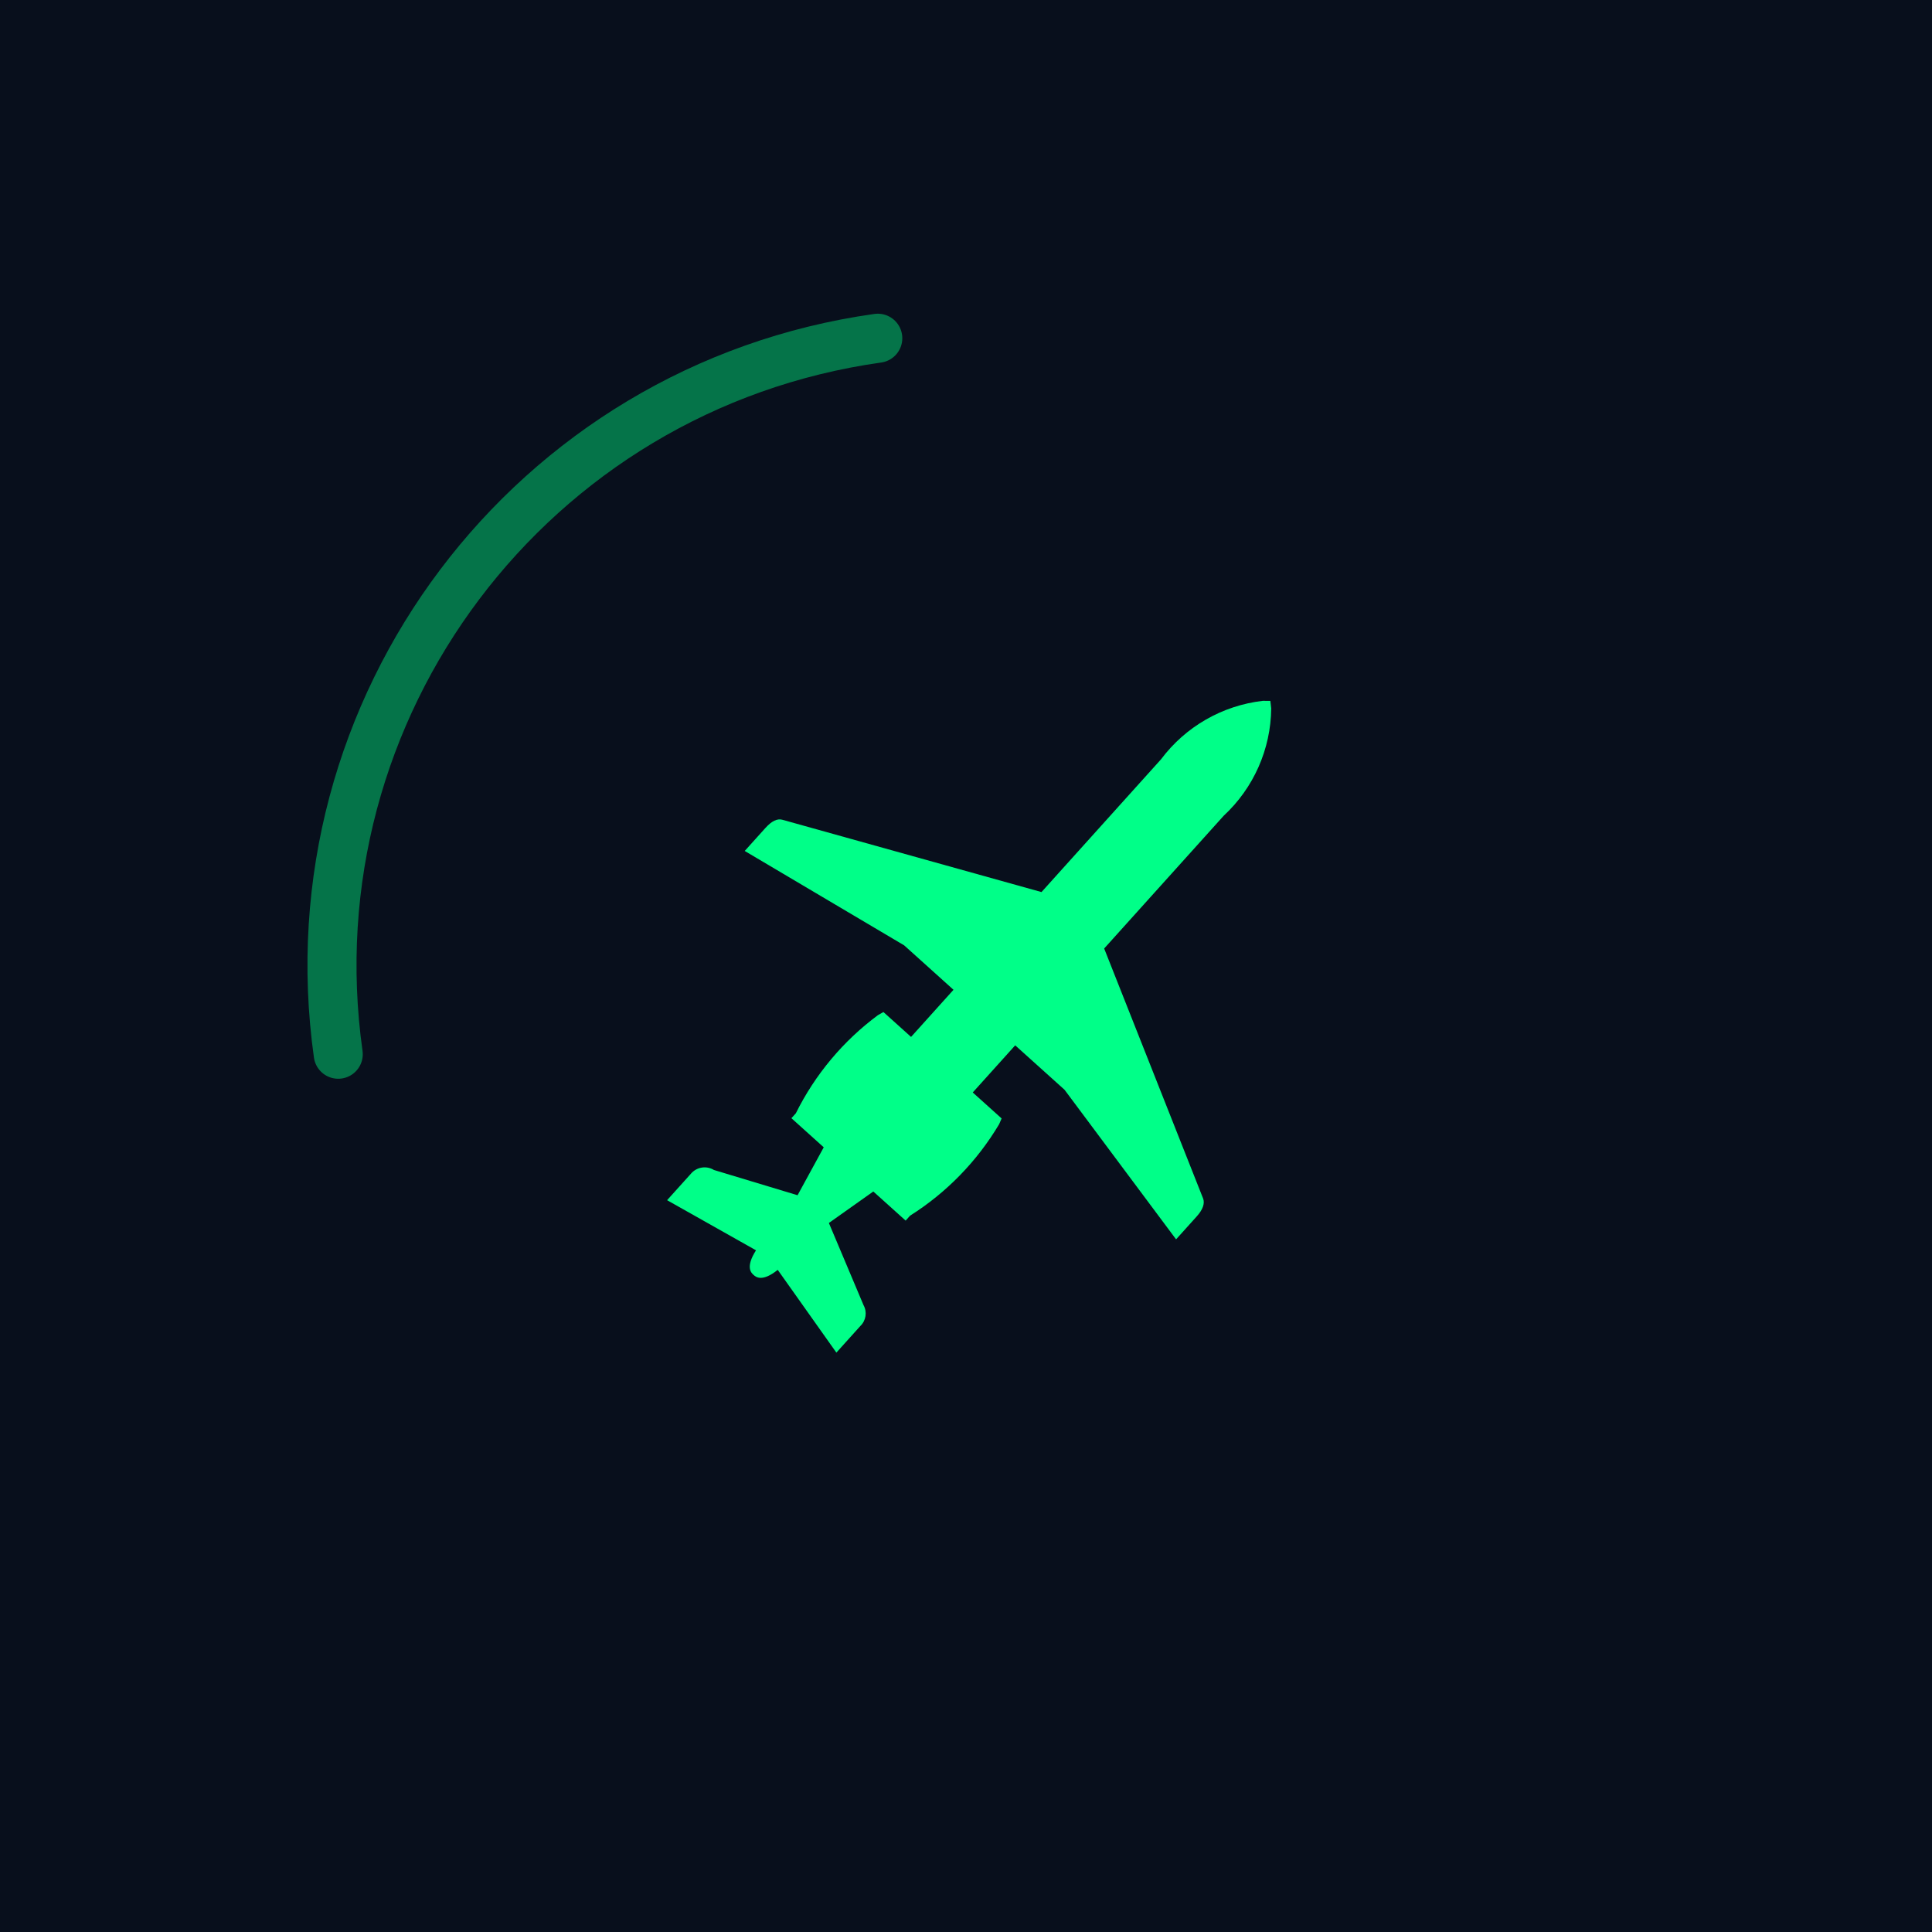
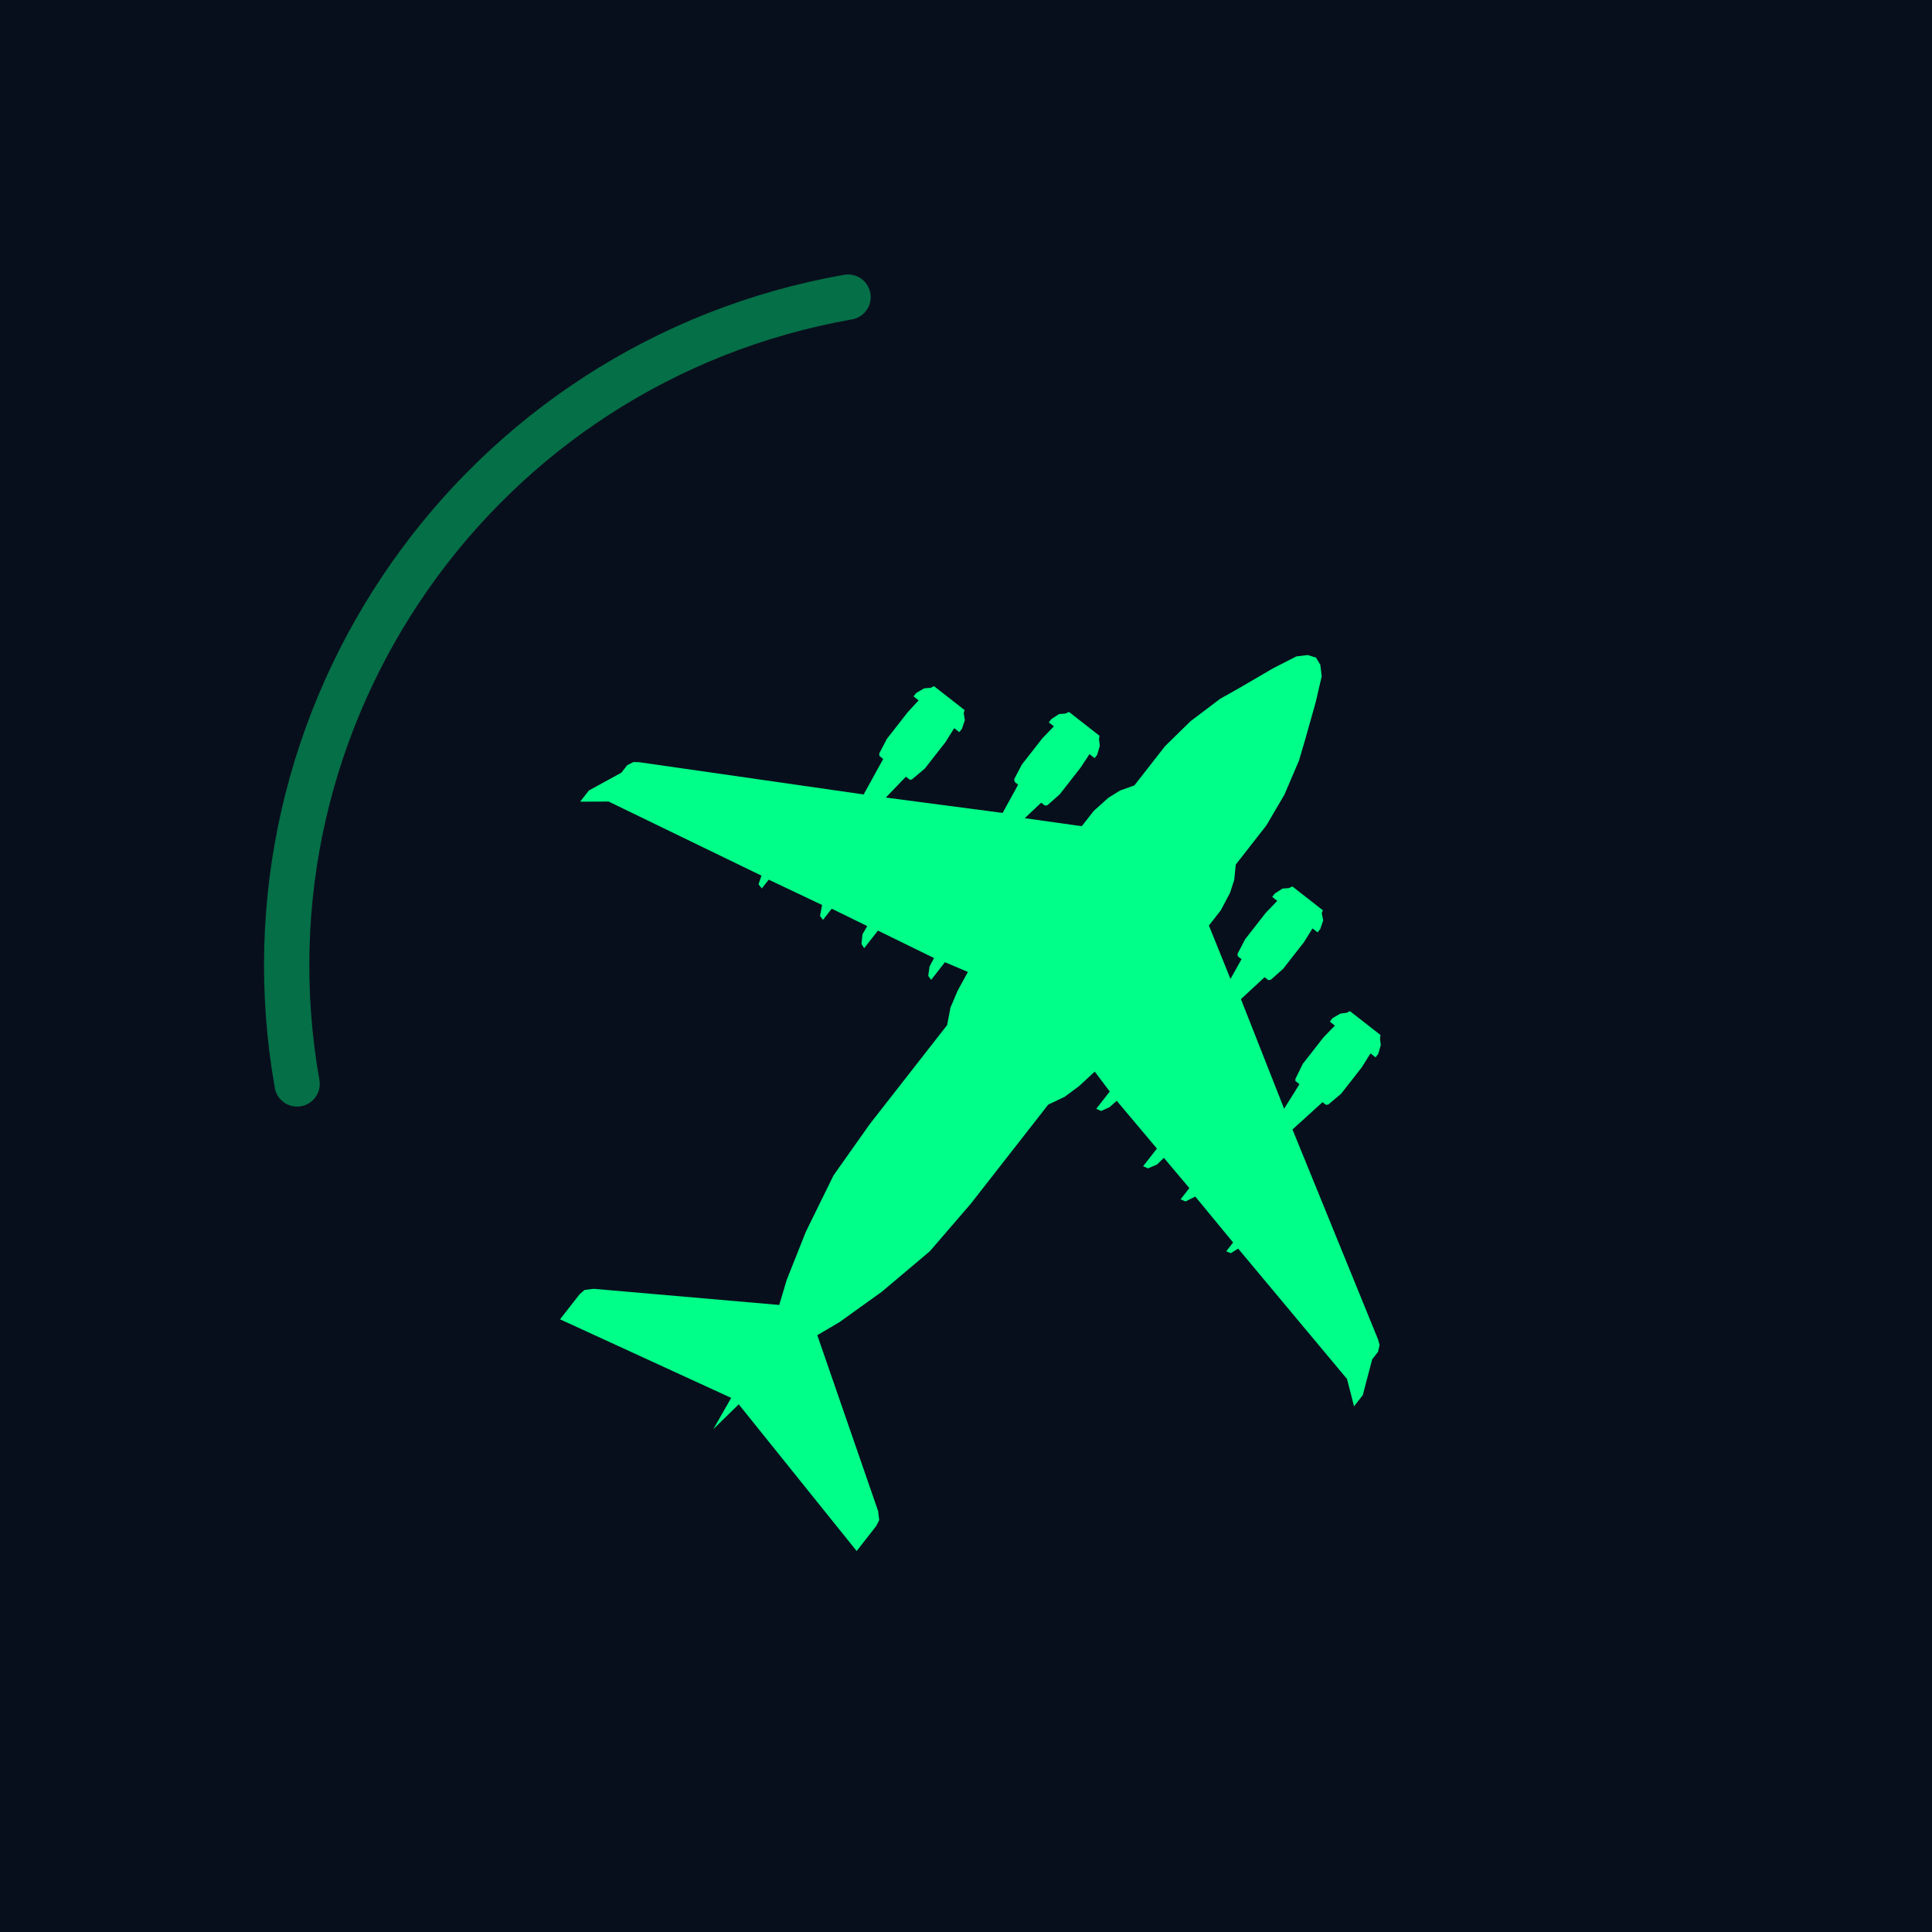
<svg xmlns="http://www.w3.org/2000/svg" width="512" height="512" viewBox="0 0 512 512">
  <rect width="512" height="512" fill="#080f1c" />
-   <path d="M88 256 A 168 168 0 0 1 256 88" fill="none" stroke="#00ff88" stroke-opacity="0.42" stroke-width="13" stroke-linecap="round" transform="rotate(-8 256 256)" />
-   <g transform="translate(268 262) rotate(42) scale(8.8) translate(-9 -12)">
-     <path fill="#00ff88" d="M9.44,23c-.1.6-.35.6-.44.6s-.34,0-.44-.6l-3,.67V22.6A.54.54,0,0,1,6,22.05l2.38-1.12L8,19.33H6.69l0-.2a8.23,8.23,0,0,1-.14-3.85l.06-.18H7.73V13.19h-2L.26,14.29v-.93c0-.28.07-.46.22-.53l7.25-3.6V3.85A4.47,4.47,0,0,1,8.83.49L9,.34l.17.15a4.47,4.47,0,0,1,1.1,3.36V9.23l7.25,3.6c.14.07.22.25.22.53v.93l-5.51-1.1h-2V15.1h1.17l.06.18a8.24,8.24,0,0,1-.15,3.84l0,.2H10l-.36,1.6,2.43,1.14a.52.52,0,0,1,.35.53v1.08Z" />
+   <path d="M76 256 A 180 180 0 0 1 256 76" fill="none" stroke="#00ff88" stroke-opacity="0.4" stroke-width="12" stroke-linecap="round" transform="rotate(-10 256 256)" />
+   <g transform="translate(272 272) rotate(38) scale(11.4) translate(-16.0 -16.0)">
+     <path fill="#00ff88" d="M16.21 5.17l.19.19.26.56.34.83.19.48.22.83.11.82v1.16l.19.3.11.3.08.45v.45l1.16.67-.08-.52h-.11l-.04-.04-.07-.38v-.78l.04-.38h-.15v-.1l.07-.2.11-.1.04-.08h.9l.02.07.13.11.07.2v.1h-.15l.04.38v.78l-.07.38-.04.04h-.11l-.12.74 2.36 1.39-.07-.67h-.12l-.03-.04-.08-.38v-.78l.04-.38h-.15v-.1l.08-.2.1-.1.04-.08h.9l.04.07.11.11.08.2v.1h-.15l.04.38v.78l-.08.38-.04.04h-.1l-.16.93 4.57 2.62.11.08.07.15v.22l.34.79v.33l-.52-.4-3.86-.83-.07.19-.11.03V17l-1.35-.3-.11.23-.12.03v-.33l-.9-.19-.03.22-.11.2-.12.03v-.52l-1.42-.3-.04.22-.1.19-.12.03V16l-.56-.15-.08.49-.11.4-.19.38v2.92l-.07 1.46-.3 1.43-.34 1.16-.22.56L20.22 27l.15.15.03.15v.74l-4.26-1-.11.82-.12-.83-4.26 1.01v-.74l.03-.15.15-.15 3.63-2.36-.22-.56-.34-1.16-.3-1.43-.07-1.46v-2.92l-.19-.37-.11-.41-.08-.49-.56.15v.52l-.11-.03-.11-.19-.04-.22-1.42.3v.52l-.11-.04-.12-.19-.03-.22-.9.19v.33l-.11-.03-.12-.23-1.34.3v.26l-.12-.03-.07-.2-3.86.83-.52.41v-.33l.34-.79v-.22l.07-.15.11-.08 4.57-2.62-.15-.93h-.11l-.04-.04-.07-.38v-.78l.03-.38h-.15v-.1l.08-.2.11-.1.04-.08h.9l.03.07.12.11.07.2v.1h-.15l.04.38v.78l-.08.38-.03.04h-.12l-.07.67 2.36-1.39-.12-.74h-.1l-.05-.04-.07-.38v-.78l.04-.38h-.15v-.1l.07-.2.11-.1.04-.08h.9l.04.07.11.11.08.2v.1h-.15l.03.38v.78l-.07.38-.04.04h-.11l-.08.52 1.16-.67v-.45l.08-.45.11-.3.19-.3V8.88l.11-.82.22-.83.2-.48.33-.83.26-.56.19-.19.19-.07z" />
  </g>
</svg>
